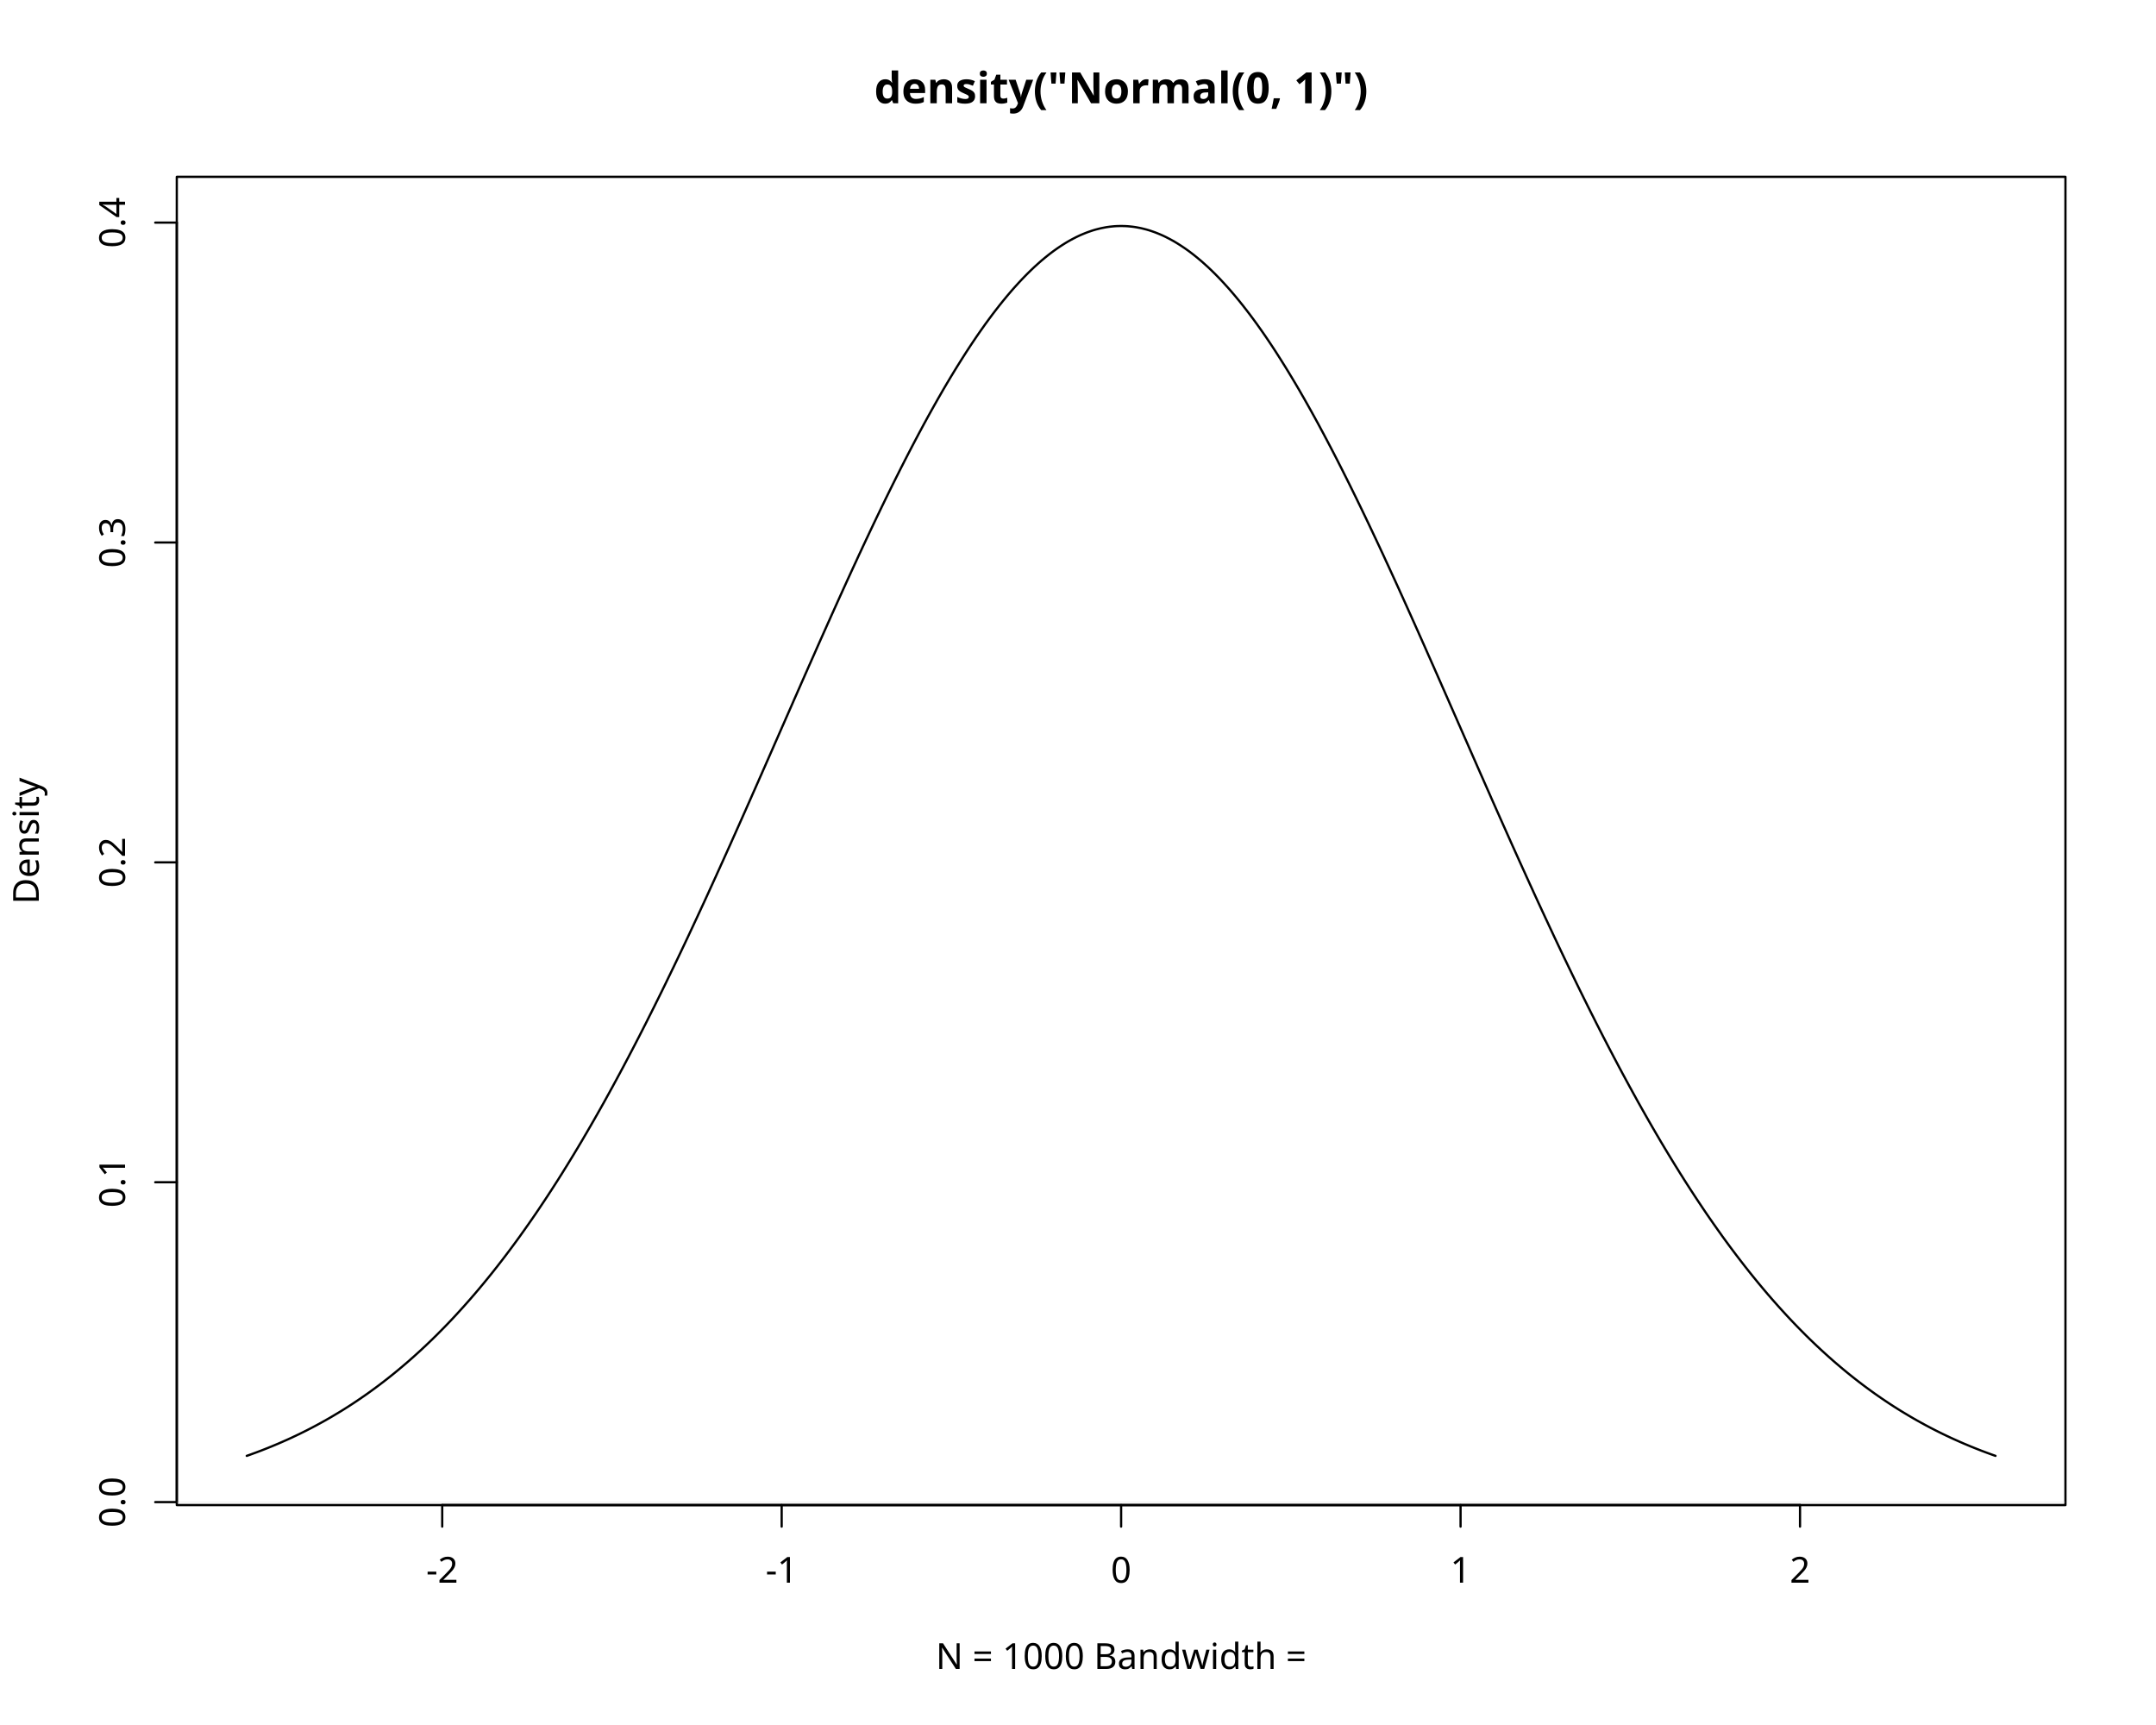
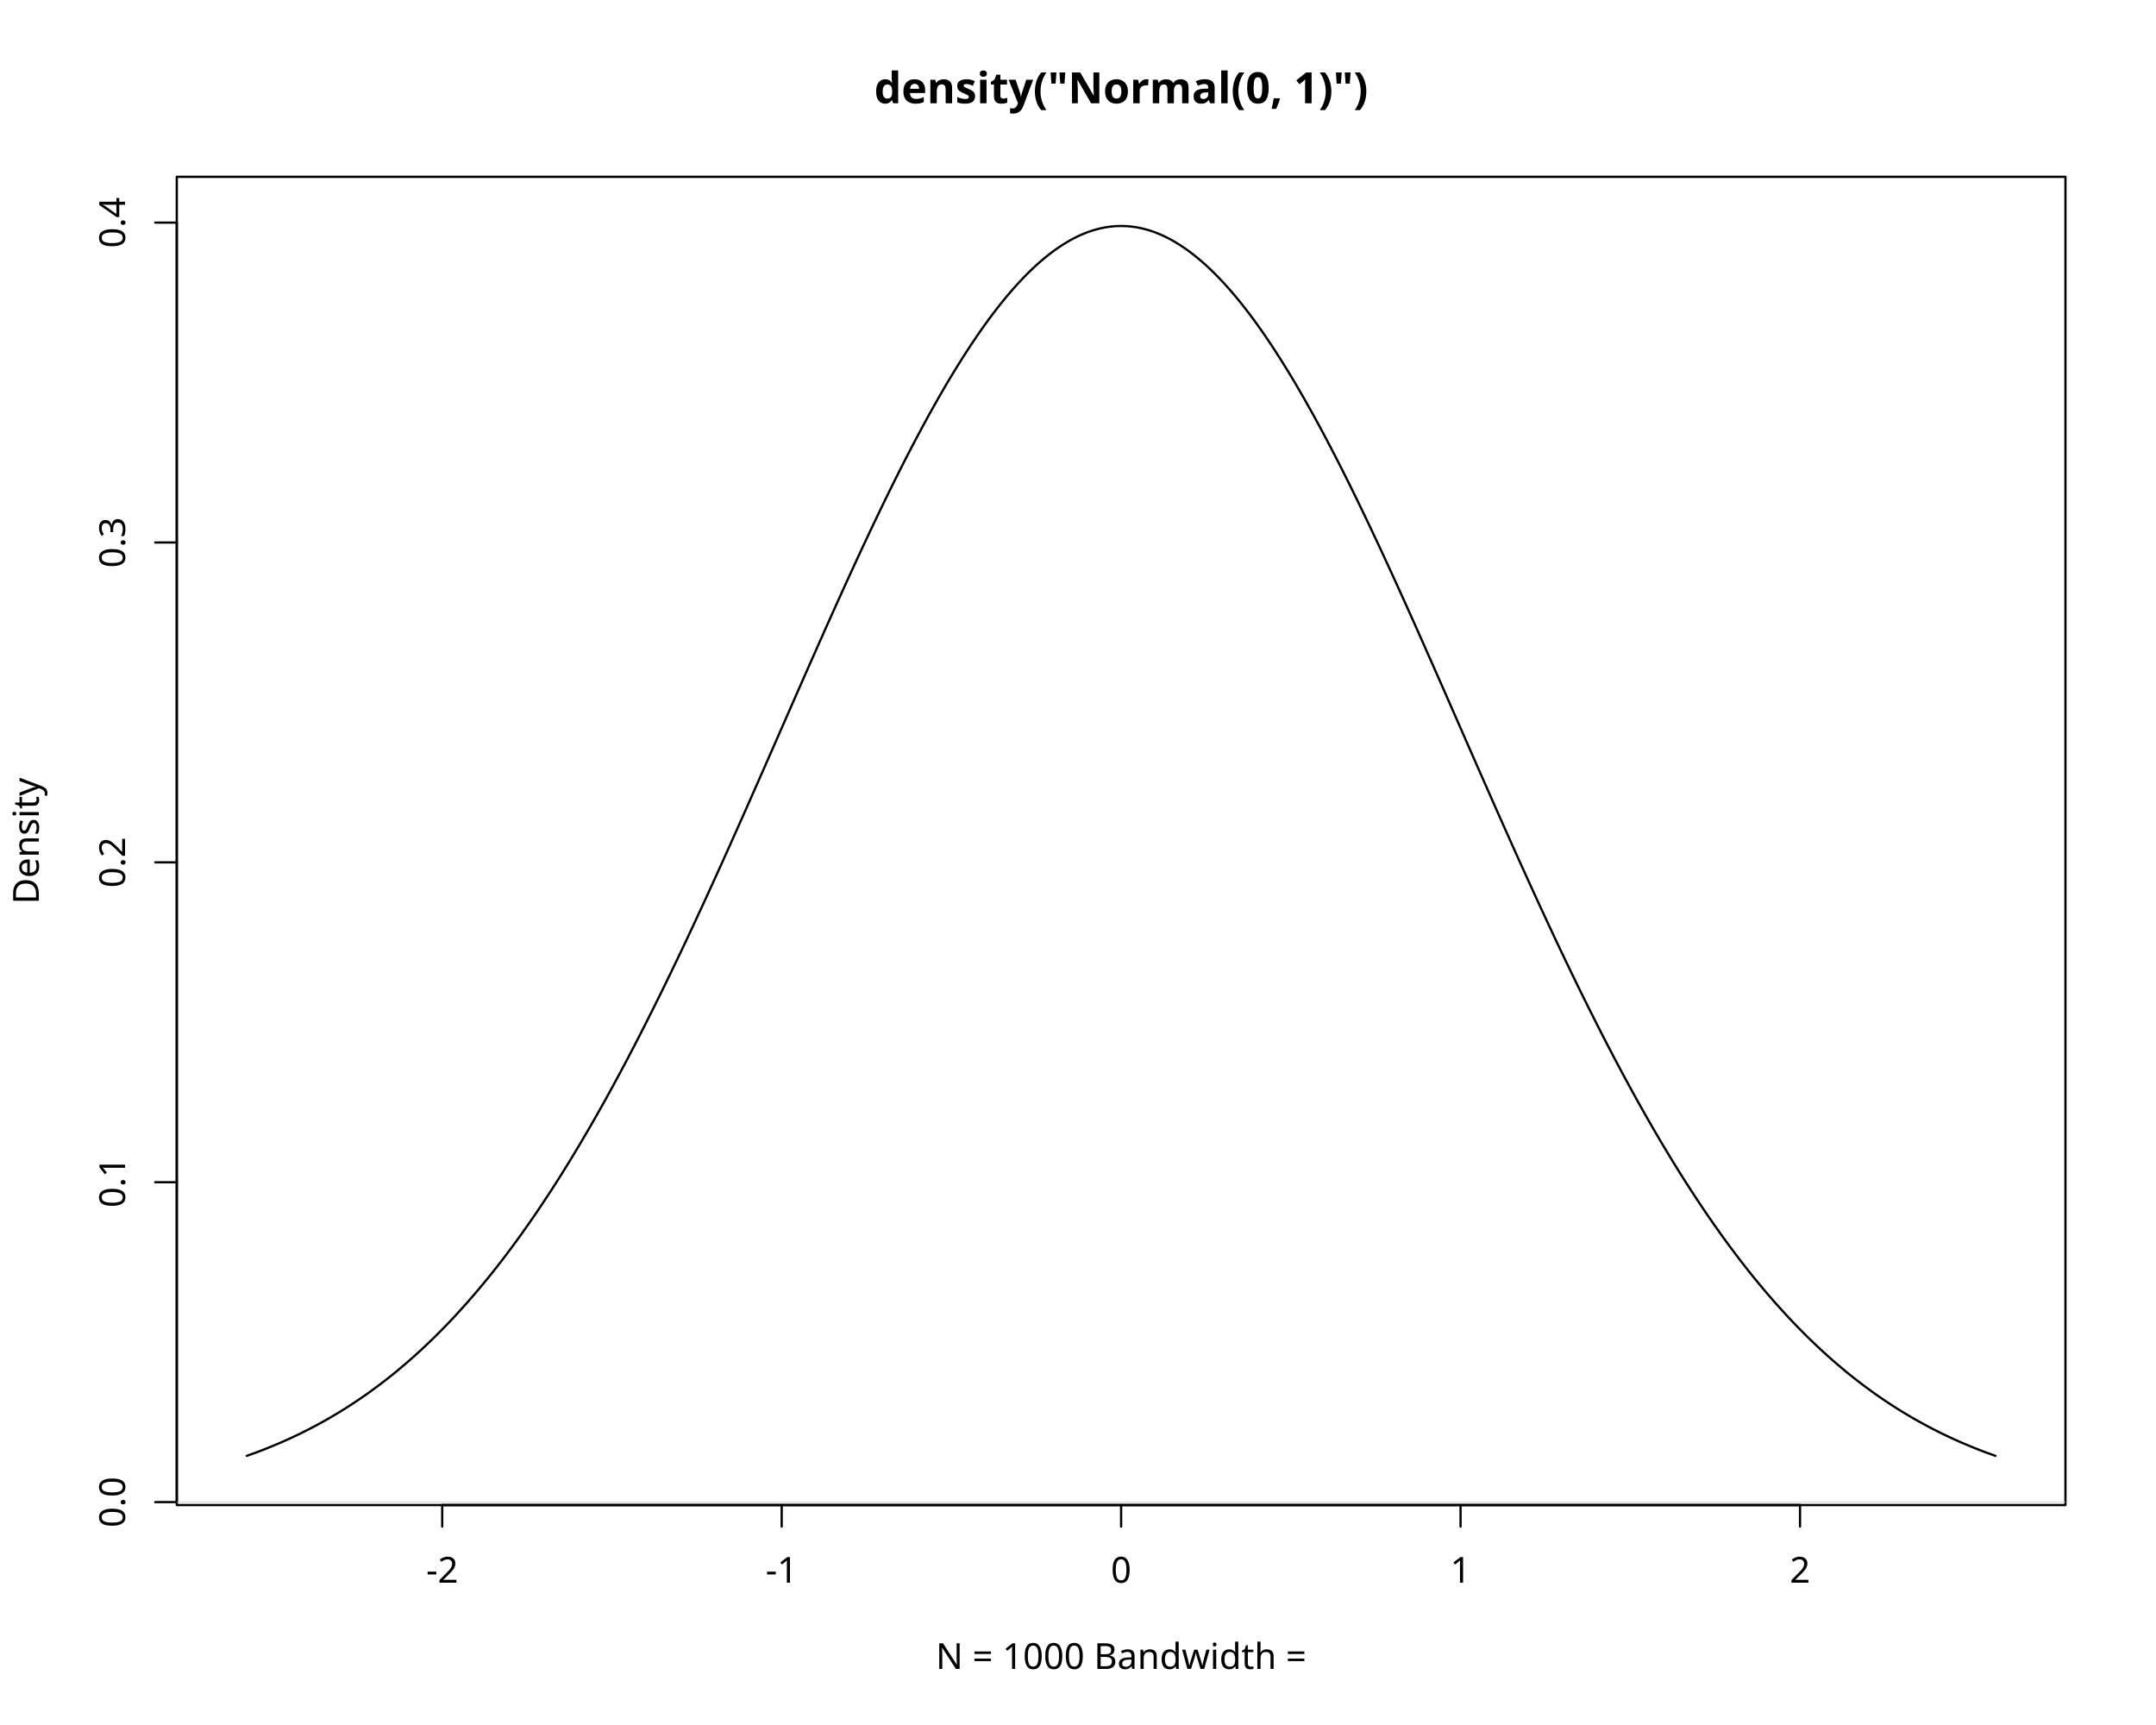
<svg xmlns="http://www.w3.org/2000/svg" class="svglite" data-engine-version="2.0" width="720.00pt" height="576.00pt" viewBox="0 0 720.00 576.00">
  <defs>
    <style type="text/css">
    .svglite line, .svglite polyline, .svglite polygon, .svglite path, .svglite rect, .svglite circle {
      fill: none;
      stroke: #000000;
      stroke-linecap: round;
      stroke-linejoin: round;
      stroke-miterlimit: 10.00;
    }
  </style>
  </defs>
  <rect width="100%" height="100%" style="stroke: none; fill: #FFFFFF;" />
  <defs>
    <clipPath id="cpMC4wMHw3MjAuMDB8MC4wMHw1NzYuMDA=">
      <rect x="0.00" y="0.00" width="720.00" height="576.00" />
    </clipPath>
  </defs>
  <g clip-path="url(#cpMC4wMHw3MjAuMDB8MC4wMHw1NzYuMDA=)">
</g>
  <defs>
    <clipPath id="cpNTkuMDR8Njg5Ljc2fDU5LjA0fDUwMi41Ng==">
      <rect x="59.04" y="59.04" width="630.72" height="443.52" />
    </clipPath>
  </defs>
  <g clip-path="url(#cpNTkuMDR8Njg5Ljc2fDU5LjA0fDUwMi41Ng==)">
    <polyline points="82.40,486.13 82.98,485.93 83.57,485.72 84.15,485.51 84.74,485.29 85.32,485.08 85.91,484.86 86.49,484.64 87.08,484.42 87.66,484.19 88.25,483.96 88.83,483.73 89.42,483.50 90.00,483.26 90.58,483.03 91.17,482.78 91.75,482.54 92.34,482.29 92.92,482.05 93.51,481.79 94.09,481.54 94.68,481.28 95.26,481.02 95.85,480.76 96.43,480.50 97.01,480.23 97.60,479.96 98.18,479.68 98.77,479.41 99.35,479.13 99.94,478.85 100.52,478.56 101.11,478.27 101.69,477.98 102.28,477.69 102.86,477.39 103.45,477.09 104.03,476.79 104.61,476.48 105.20,476.17 105.78,475.86 106.37,475.54 106.95,475.22 107.54,474.90 108.12,474.57 108.71,474.25 109.29,473.91 109.88,473.58 110.46,473.24 111.04,472.90 111.63,472.55 112.21,472.20 112.80,471.85 113.38,471.50 113.97,471.14 114.55,470.78 115.14,470.41 115.72,470.04 116.31,469.67 116.89,469.29 117.48,468.91 118.06,468.53 118.64,468.14 119.23,467.75 119.81,467.35 120.40,466.96 120.98,466.55 121.57,466.15 122.15,465.74 122.74,465.33 123.32,464.91 123.91,464.49 124.49,464.06 125.07,463.64 125.66,463.20 126.24,462.77 126.83,462.33 127.41,461.88 128.00,461.44 128.58,460.98 129.17,460.53 129.75,460.07 130.34,459.60 130.92,459.14 131.51,458.66 132.09,458.19 132.67,457.71 133.26,457.22 133.84,456.73 134.43,456.24 135.01,455.74 135.60,455.24 136.18,454.74 136.77,454.23 137.35,453.71 137.94,453.19 138.52,452.67 139.10,452.15 139.69,451.61 140.27,451.08 140.86,450.54 141.44,449.99 142.03,449.45 142.61,448.89 143.20,448.33 143.78,447.77 144.37,447.21 144.95,446.63 145.54,446.06 146.12,445.48 146.70,444.89 147.29,444.30 147.87,443.71 148.46,443.11 149.04,442.51 149.63,441.90 150.21,441.29 150.80,440.67 151.38,440.05 151.97,439.42 152.55,438.79 153.13,438.15 153.72,437.51 154.30,436.87 154.89,436.22 155.47,435.56 156.06,434.90 156.64,434.24 157.23,433.57 157.81,432.89 158.40,432.22 158.98,431.53 159.57,430.84 160.15,430.15 160.73,429.45 161.32,428.75 161.90,428.04 162.49,427.32 163.07,426.61 163.66,425.88 164.24,425.16 164.83,424.42 165.41,423.68 166.00,422.94 166.58,422.19 167.16,421.44 167.75,420.68 168.33,419.92 168.92,419.15 169.50,418.38 170.09,417.60 170.67,416.82 171.26,416.03 171.84,415.24 172.43,414.44 173.01,413.64 173.60,412.83 174.18,412.01 174.76,411.20 175.35,410.37 175.93,409.54 176.52,408.71 177.10,407.87 177.69,407.03 178.27,406.18 178.86,405.33 179.44,404.47 180.03,403.60 180.61,402.73 181.19,401.86 181.78,400.98 182.36,400.10 182.95,399.21 183.53,398.31 184.12,397.42 184.70,396.51 185.29,395.60 185.87,394.69 186.46,393.77 187.04,392.84 187.63,391.92 188.21,390.98 188.79,390.04 189.38,389.10 189.96,388.15 190.55,387.19 191.13,386.24 191.72,385.27 192.30,384.30 192.89,383.33 193.47,382.35 194.06,381.37 194.64,380.38 195.22,379.38 195.81,378.39 196.39,377.38 196.98,376.37 197.56,375.36 198.15,374.34 198.73,373.32 199.32,372.29 199.90,371.26 200.49,370.22 201.07,369.18 201.66,368.14 202.24,367.09 202.82,366.03 203.41,364.97 203.99,363.90 204.58,362.84 205.16,361.76 205.75,360.68 206.33,359.60 206.92,358.51 207.50,357.42 208.09,356.32 208.67,355.22 209.25,354.12 209.84,353.01 210.42,351.89 211.01,350.77 211.59,349.65 212.18,348.52 212.76,347.39 213.35,346.26 213.93,345.12 214.52,343.97 215.10,342.82 215.69,341.67 216.27,340.51 216.85,339.35 217.44,338.19 218.02,337.02 218.61,335.85 219.19,334.67 219.78,333.49 220.36,332.31 220.95,331.12 221.53,329.93 222.12,328.73 222.70,327.53 223.28,326.33 223.87,325.12 224.45,323.91 225.04,322.70 225.62,321.48 226.21,320.26 226.79,319.04 227.38,317.81 227.96,316.58 228.55,315.34 229.13,314.11 229.72,312.87 230.30,311.62 230.88,310.38 231.47,309.13 232.05,307.87 232.64,306.62 233.22,305.36 233.81,304.10 234.39,302.83 234.98,301.57 235.56,300.30 236.15,299.02 236.73,297.75 237.31,296.47 237.90,295.19 238.48,293.91 239.07,292.62 239.65,291.33 240.24,290.04 240.82,288.75 241.41,287.46 241.99,286.16 242.58,284.86 243.16,283.56 243.75,282.26 244.33,280.96 244.91,279.65 245.50,278.34 246.08,277.03 246.67,275.72 247.25,274.41 247.84,273.09 248.42,271.78 249.01,270.46 249.59,269.14 250.18,267.82 250.76,266.50 251.34,265.17 251.93,263.85 252.51,262.53 253.10,261.20 253.68,259.87 254.27,258.55 254.85,257.22 255.44,255.89 256.02,254.56 256.61,253.23 257.19,251.90 257.78,250.56 258.36,249.23 258.94,247.90 259.53,246.57 260.11,245.24 260.70,243.90 261.28,242.57 261.87,241.24 262.45,239.90 263.04,238.57 263.62,237.24 264.21,235.91 264.79,234.58 265.37,233.25 265.96,231.92 266.54,230.59 267.13,229.26 267.71,227.93 268.30,226.60 268.88,225.27 269.47,223.95 270.05,222.62 270.64,221.30 271.22,219.98 271.81,218.66 272.39,217.34 272.97,216.02 273.56,214.70 274.14,213.39 274.73,212.07 275.31,210.76 275.90,209.45 276.48,208.14 277.07,206.84 277.65,205.53 278.24,204.23 278.82,202.93 279.41,201.63 279.99,200.34 280.57,199.05 281.16,197.76 281.74,196.47 282.33,195.18 282.91,193.90 283.50,192.62 284.08,191.35 284.67,190.07 285.25,188.80 285.84,187.54 286.42,186.27 287.00,185.01 287.59,183.76 288.17,182.50 288.76,181.25 289.34,180.01 289.93,178.77 290.51,177.53 291.10,176.29 291.68,175.06 292.27,173.83 292.85,172.61 293.44,171.39 294.02,170.18 294.60,168.97 295.19,167.77 295.77,166.56 296.36,165.37 296.94,164.18 297.53,162.99 298.11,161.81 298.70,160.63 299.28,159.46 299.87,158.30 300.45,157.13 301.03,155.98 301.62,154.83 302.20,153.68 302.79,152.54 303.37,151.41 303.96,150.28 304.54,149.16 305.13,148.04 305.71,146.93 306.30,145.82 306.88,144.72 307.47,143.63 308.05,142.54 308.63,141.46 309.22,140.39 309.80,139.32 310.39,138.26 310.97,137.21 311.56,136.16 312.14,135.12 312.73,134.08 313.31,133.05 313.90,132.03 314.48,131.02 315.06,130.01 315.65,129.01 316.23,128.02 316.82,127.04 317.40,126.06 317.99,125.09 318.57,124.13 319.16,123.17 319.74,122.23 320.33,121.29 320.91,120.36 321.50,119.43 322.08,118.52 322.66,117.61 323.25,116.71 323.83,115.82 324.42,114.93 325.00,114.06 325.59,113.19 326.17,112.33 326.76,111.48 327.34,110.64 327.93,109.81 328.51,108.99 329.09,108.17 329.68,107.37 330.26,106.57 330.85,105.78 331.43,105.00 332.02,104.23 332.60,103.47 333.19,102.72 333.77,101.97 334.36,101.24 334.94,100.51 335.53,99.80 336.11,99.09 336.69,98.40 337.28,97.71 337.86,97.03 338.45,96.36 339.03,95.71 339.62,95.06 340.20,94.42 340.79,93.79 341.37,93.17 341.96,92.56 342.54,91.97 343.12,91.38 343.71,90.80 344.29,90.23 344.88,89.67 345.46,89.12 346.05,88.59 346.63,88.06 347.22,87.54 347.80,87.03 348.39,86.54 348.97,86.05 349.56,85.58 350.14,85.11 350.72,84.66 351.31,84.21 351.89,83.78 352.48,83.36 353.06,82.95 353.65,82.55 354.23,82.16 354.82,81.78 355.40,81.41 355.99,81.05 356.57,80.70 357.15,80.37 357.74,80.04 358.32,79.73 358.91,79.43 359.49,79.13 360.08,78.85 360.66,78.58 361.25,78.32 361.83,78.08 362.42,77.84 363.00,77.61 363.59,77.40 364.17,77.20 364.75,77.00 365.34,76.82 365.92,76.65 366.51,76.50 367.09,76.35 367.68,76.21 368.26,76.09 368.85,75.98 369.43,75.87 370.02,75.78 370.60,75.70 371.18,75.64 371.77,75.58 372.35,75.53 372.94,75.50 373.52,75.48 374.11,75.47 374.69,75.47 375.28,75.48 375.86,75.50 376.45,75.53 377.03,75.58 377.62,75.64 378.20,75.70 378.78,75.78 379.37,75.87 379.95,75.98 380.54,76.09 381.12,76.21 381.71,76.35 382.29,76.50 382.88,76.65 383.46,76.82 384.05,77.00 384.63,77.20 385.21,77.40 385.80,77.61 386.38,77.84 386.97,78.08 387.55,78.32 388.14,78.58 388.72,78.85 389.31,79.13 389.89,79.43 390.48,79.73 391.06,80.04 391.65,80.37 392.23,80.70 392.81,81.05 393.40,81.41 393.98,81.78 394.57,82.16 395.15,82.55 395.74,82.95 396.32,83.36 396.91,83.78 397.49,84.21 398.08,84.66 398.66,85.11 399.24,85.58 399.83,86.05 400.41,86.54 401.00,87.03 401.58,87.54 402.17,88.06 402.75,88.59 403.34,89.12 403.92,89.67 404.51,90.23 405.09,90.80 405.68,91.38 406.26,91.97 406.84,92.56 407.43,93.17 408.01,93.79 408.60,94.42 409.18,95.06 409.77,95.71 410.35,96.36 410.94,97.03 411.52,97.71 412.11,98.40 412.69,99.09 413.27,99.80 413.86,100.51 414.44,101.24 415.03,101.97 415.61,102.72 416.20,103.47 416.78,104.23 417.37,105.00 417.95,105.78 418.54,106.57 419.12,107.37 419.71,108.17 420.29,108.99 420.87,109.81 421.46,110.64 422.04,111.48 422.63,112.33 423.21,113.19 423.80,114.06 424.38,114.93 424.97,115.82 425.55,116.71 426.14,117.61 426.72,118.52 427.30,119.43 427.89,120.36 428.47,121.29 429.06,122.23 429.64,123.17 430.23,124.13 430.81,125.09 431.40,126.06 431.98,127.04 432.57,128.02 433.15,129.01 433.74,130.01 434.32,131.02 434.90,132.03 435.49,133.05 436.07,134.08 436.66,135.12 437.24,136.16 437.83,137.21 438.41,138.26 439.00,139.32 439.58,140.39 440.17,141.46 440.75,142.54 441.33,143.63 441.92,144.72 442.50,145.82 443.09,146.93 443.67,148.04 444.26,149.16 444.84,150.28 445.43,151.41 446.01,152.54 446.60,153.68 447.18,154.83 447.77,155.98 448.35,157.13 448.93,158.30 449.52,159.46 450.10,160.63 450.69,161.81 451.27,162.99 451.86,164.18 452.44,165.37 453.03,166.56 453.61,167.77 454.20,168.97 454.78,170.18 455.36,171.39 455.95,172.61 456.53,173.83 457.12,175.06 457.70,176.29 458.29,177.53 458.87,178.77 459.46,180.01 460.04,181.25 460.63,182.50 461.21,183.76 461.80,185.01 462.38,186.27 462.96,187.54 463.55,188.80 464.13,190.07 464.72,191.35 465.30,192.62 465.89,193.90 466.47,195.18 467.06,196.47 467.64,197.76 468.23,199.05 468.81,200.34 469.39,201.63 469.98,202.93 470.56,204.23 471.15,205.53 471.73,206.84 472.32,208.14 472.90,209.45 473.49,210.76 474.07,212.07 474.66,213.39 475.24,214.70 475.83,216.02 476.41,217.34 476.99,218.66 477.58,219.98 478.16,221.30 478.75,222.62 479.33,223.95 479.92,225.27 480.50,226.60 481.09,227.93 481.67,229.26 482.26,230.59 482.84,231.92 483.43,233.25 484.01,234.58 484.59,235.91 485.18,237.24 485.76,238.57 486.35,239.90 486.93,241.24 487.52,242.57 488.10,243.90 488.69,245.24 489.27,246.57 489.86,247.90 490.44,249.23 491.02,250.56 491.61,251.90 492.19,253.23 492.78,254.56 493.36,255.89 493.95,257.22 494.53,258.55 495.12,259.87 495.70,261.20 496.29,262.53 496.87,263.85 497.46,265.17 498.04,266.50 498.62,267.82 499.21,269.14 499.79,270.46 500.38,271.78 500.96,273.09 501.55,274.41 502.13,275.72 502.72,277.03 503.30,278.34 503.89,279.65 504.47,280.96 505.05,282.26 505.64,283.56 506.22,284.86 506.81,286.16 507.39,287.46 507.98,288.75 508.56,290.04 509.15,291.33 509.73,292.62 510.32,293.91 510.90,295.19 511.49,296.47 512.07,297.75 512.65,299.02 513.24,300.30 513.82,301.57 514.41,302.83 514.99,304.10 515.58,305.36 516.16,306.62 516.75,307.87 517.33,309.13 517.92,310.38 518.50,311.62 519.08,312.87 519.67,314.11 520.25,315.34 520.84,316.58 521.42,317.81 522.01,319.04 522.59,320.26 523.18,321.48 523.76,322.70 524.35,323.91 524.93,325.12 525.52,326.33 526.10,327.53 526.68,328.73 527.27,329.93 527.85,331.12 528.44,332.31 529.02,333.49 529.61,334.67 530.19,335.85 530.78,337.02 531.36,338.19 531.95,339.35 532.53,340.51 533.11,341.67 533.70,342.82 534.28,343.97 534.87,345.12 535.45,346.26 536.04,347.39 536.62,348.52 537.21,349.65 537.79,350.77 538.38,351.89 538.96,353.01 539.55,354.12 540.13,355.22 540.71,356.32 541.30,357.42 541.88,358.51 542.47,359.60 543.05,360.68 543.64,361.76 544.22,362.84 544.81,363.90 545.39,364.97 545.98,366.03 546.56,367.09 547.14,368.14 547.73,369.18 548.31,370.22 548.90,371.26 549.48,372.29 550.07,373.32 550.65,374.34 551.24,375.36 551.82,376.37 552.41,377.38 552.99,378.39 553.58,379.38 554.16,380.38 554.74,381.37 555.33,382.35 555.91,383.33 556.50,384.30 557.08,385.27 557.67,386.24 558.25,387.19 558.84,388.15 559.42,389.10 560.01,390.04 560.59,390.98 561.17,391.92 561.76,392.84 562.34,393.77 562.93,394.69 563.51,395.60 564.10,396.51 564.68,397.42 565.27,398.31 565.85,399.21 566.44,400.10 567.02,400.98 567.61,401.86 568.19,402.73 568.77,403.60 569.36,404.47 569.94,405.33 570.53,406.18 571.11,407.03 571.70,407.87 572.28,408.71 572.87,409.54 573.45,410.37 574.04,411.20 574.62,412.01 575.20,412.83 575.79,413.64 576.37,414.44 576.96,415.24 577.54,416.03 578.13,416.82 578.71,417.60 579.30,418.38 579.88,419.15 580.47,419.92 581.05,420.68 581.64,421.44 582.22,422.19 582.80,422.94 583.39,423.68 583.97,424.42 584.56,425.16 585.14,425.88 585.73,426.61 586.31,427.32 586.90,428.04 587.48,428.75 588.07,429.45 588.65,430.15 589.23,430.84 589.82,431.53 590.40,432.22 590.99,432.89 591.57,433.57 592.16,434.24 592.74,434.90 593.33,435.56 593.91,436.22 594.50,436.87 595.08,437.51 595.67,438.15 596.25,438.79 596.83,439.42 597.42,440.05 598.00,440.67 598.59,441.29 599.17,441.90 599.76,442.51 600.34,443.11 600.93,443.71 601.51,444.30 602.10,444.89 602.68,445.48 603.26,446.06 603.85,446.63 604.43,447.21 605.02,447.77 605.60,448.33 606.19,448.89 606.77,449.45 607.36,449.99 607.94,450.54 608.53,451.08 609.11,451.61 609.70,452.15 610.28,452.67 610.86,453.19 611.45,453.71 612.03,454.23 612.62,454.74 613.20,455.24 613.79,455.74 614.37,456.24 614.96,456.73 615.54,457.22 616.13,457.71 616.71,458.19 617.29,458.66 617.88,459.14 618.46,459.60 619.05,460.07 619.63,460.53 620.22,460.98 620.80,461.44 621.39,461.88 621.97,462.33 622.56,462.77 623.14,463.20 623.73,463.64 624.31,464.06 624.89,464.49 625.48,464.91 626.06,465.33 626.65,465.74 627.23,466.15 627.82,466.55 628.40,466.96 628.99,467.35 629.57,467.75 630.16,468.14 630.74,468.53 631.32,468.91 631.91,469.29 632.49,469.67 633.08,470.04 633.66,470.41 634.25,470.78 634.83,471.14 635.42,471.50 636.00,471.85 636.59,472.20 637.17,472.55 637.76,472.90 638.34,473.24 638.92,473.58 639.51,473.91 640.09,474.25 640.68,474.57 641.26,474.90 641.85,475.22 642.43,475.54 643.02,475.86 643.60,476.17 644.19,476.48 644.77,476.79 645.35,477.09 645.94,477.39 646.52,477.69 647.11,477.98 647.69,478.27 648.28,478.56 648.86,478.85 649.45,479.13 650.03,479.41 650.62,479.68 651.20,479.96 651.79,480.23 652.37,480.50 652.95,480.76 653.54,481.02 654.12,481.28 654.71,481.54 655.29,481.79 655.88,482.05 656.46,482.29 657.05,482.54 657.63,482.78 658.22,483.03 658.80,483.26 659.38,483.50 659.97,483.73 660.55,483.96 661.14,484.19 661.72,484.42 662.31,484.64 662.89,484.86 663.48,485.08 664.06,485.29 664.65,485.51 665.23,485.72 665.82,485.93 666.40,486.13 " style="stroke-width: 0.75;" />
  </g>
  <g clip-path="url(#cpMC4wMHw3MjAuMDB8MC4wMHw1NzYuMDA=)">
    <line x1="147.68" y1="502.56" x2="601.12" y2="502.56" style="stroke-width: 0.75;" />
    <line x1="147.68" y1="502.56" x2="147.68" y2="509.76" style="stroke-width: 0.75;" />
    <line x1="261.04" y1="502.56" x2="261.04" y2="509.76" style="stroke-width: 0.75;" />
    <line x1="374.40" y1="502.56" x2="374.40" y2="509.76" style="stroke-width: 0.75;" />
    <line x1="487.76" y1="502.56" x2="487.76" y2="509.76" style="stroke-width: 0.75;" />
    <line x1="601.12" y1="502.56" x2="601.12" y2="509.76" style="stroke-width: 0.75;" />
    <text x="147.68" y="528.48" text-anchor="middle" style="font-size: 12.00px; font-family: sans;" textLength="10.67px" lengthAdjust="spacingAndGlyphs">-2</text>
    <text x="261.04" y="528.48" text-anchor="middle" style="font-size: 12.00px; font-family: sans;" textLength="10.67px" lengthAdjust="spacingAndGlyphs">-1</text>
    <text x="374.40" y="528.48" text-anchor="middle" style="font-size: 12.00px; font-family: sans;" textLength="6.67px" lengthAdjust="spacingAndGlyphs">0</text>
    <text x="487.76" y="528.48" text-anchor="middle" style="font-size: 12.00px; font-family: sans;" textLength="6.67px" lengthAdjust="spacingAndGlyphs">1</text>
    <text x="601.12" y="528.48" text-anchor="middle" style="font-size: 12.00px; font-family: sans;" textLength="6.67px" lengthAdjust="spacingAndGlyphs">2</text>
    <line x1="59.04" y1="501.58" x2="59.04" y2="74.34" style="stroke-width: 0.75;" />
    <line x1="59.04" y1="501.58" x2="51.84" y2="501.58" style="stroke-width: 0.75;" />
    <line x1="59.04" y1="394.77" x2="51.84" y2="394.77" style="stroke-width: 0.75;" />
    <line x1="59.04" y1="287.96" x2="51.84" y2="287.96" style="stroke-width: 0.75;" />
    <line x1="59.04" y1="181.15" x2="51.84" y2="181.15" style="stroke-width: 0.75;" />
    <line x1="59.04" y1="74.34" x2="51.84" y2="74.34" style="stroke-width: 0.75;" />
    <text transform="translate(41.76,501.58) rotate(-90)" text-anchor="middle" style="font-size: 12.00px; font-family: sans;" textLength="16.68px" lengthAdjust="spacingAndGlyphs">0.0</text>
    <text transform="translate(41.76,394.77) rotate(-90)" text-anchor="middle" style="font-size: 12.00px; font-family: sans;" textLength="16.68px" lengthAdjust="spacingAndGlyphs">0.1</text>
    <text transform="translate(41.76,287.96) rotate(-90)" text-anchor="middle" style="font-size: 12.00px; font-family: sans;" textLength="16.68px" lengthAdjust="spacingAndGlyphs">0.2</text>
    <text transform="translate(41.76,181.15) rotate(-90)" text-anchor="middle" style="font-size: 12.00px; font-family: sans;" textLength="16.68px" lengthAdjust="spacingAndGlyphs">0.3</text>
    <text transform="translate(41.76,74.34) rotate(-90)" text-anchor="middle" style="font-size: 12.00px; font-family: sans;" textLength="16.68px" lengthAdjust="spacingAndGlyphs">0.4</text>
    <polygon points="59.04,502.56 689.76,502.56 689.76,59.04 59.04,59.04 " style="stroke-width: 0.75; fill: none;" />
    <text x="374.40" y="34.48" text-anchor="middle" style="font-size: 14.40px; font-weight: bold; font-family: sans;" textLength="145.48px" lengthAdjust="spacingAndGlyphs">density("Normal(0, 1)")</text>
    <text x="374.40" y="557.28" text-anchor="middle" style="font-size: 12.00px; font-family: sans;" textLength="128.77px" lengthAdjust="spacingAndGlyphs">N = 1000   Bandwidth = </text>
    <text transform="translate(12.96,280.80) rotate(-90)" text-anchor="middle" style="font-size: 12.00px; font-family: sans;" textLength="40.02px" lengthAdjust="spacingAndGlyphs">Density</text>
  </g>
  <g clip-path="url(#cpNTkuMDR8Njg5Ljc2fDU5LjA0fDUwMi41Ng==)">
-     <line x1="59.04" y1="501.58" x2="689.76" y2="501.58" style="stroke-width: 0.075; stroke: #BEBEBE;" />
+     <line x1="59.04" y1="501.58" x2="689.76" y2="501.58" style="stroke-width: 0.19; stroke: #BEBEBE;" />
  </g>
</svg>
